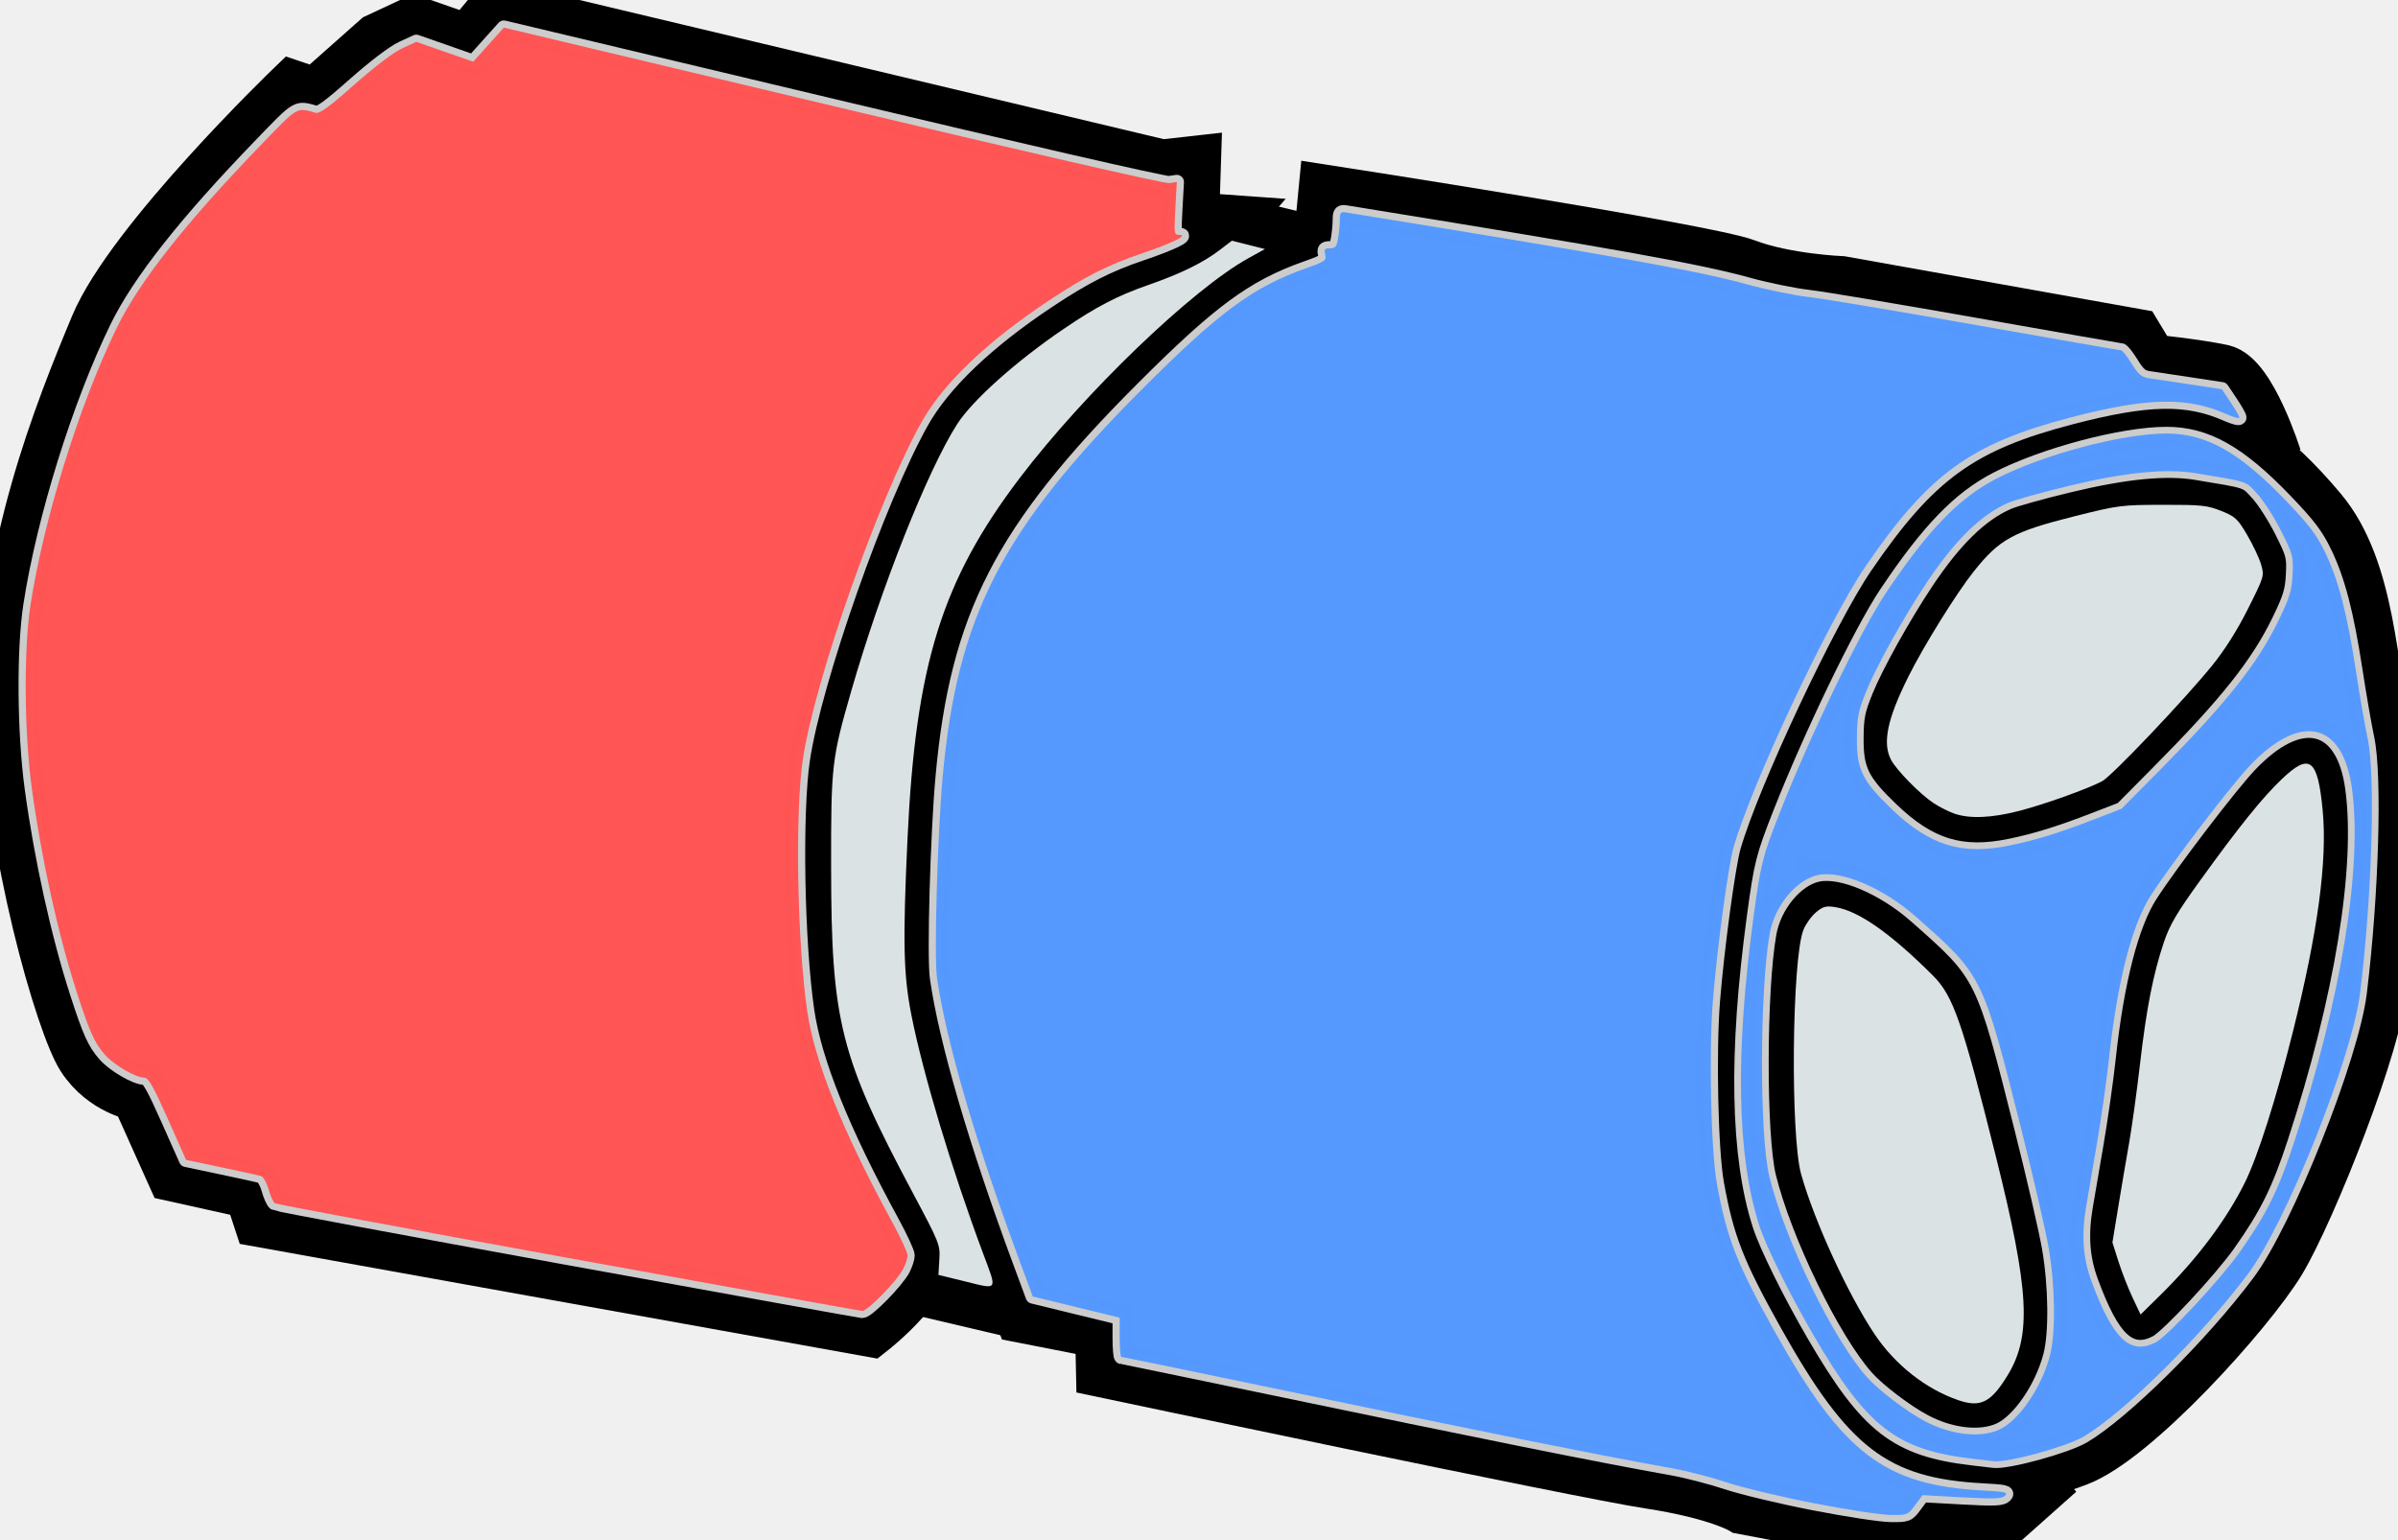
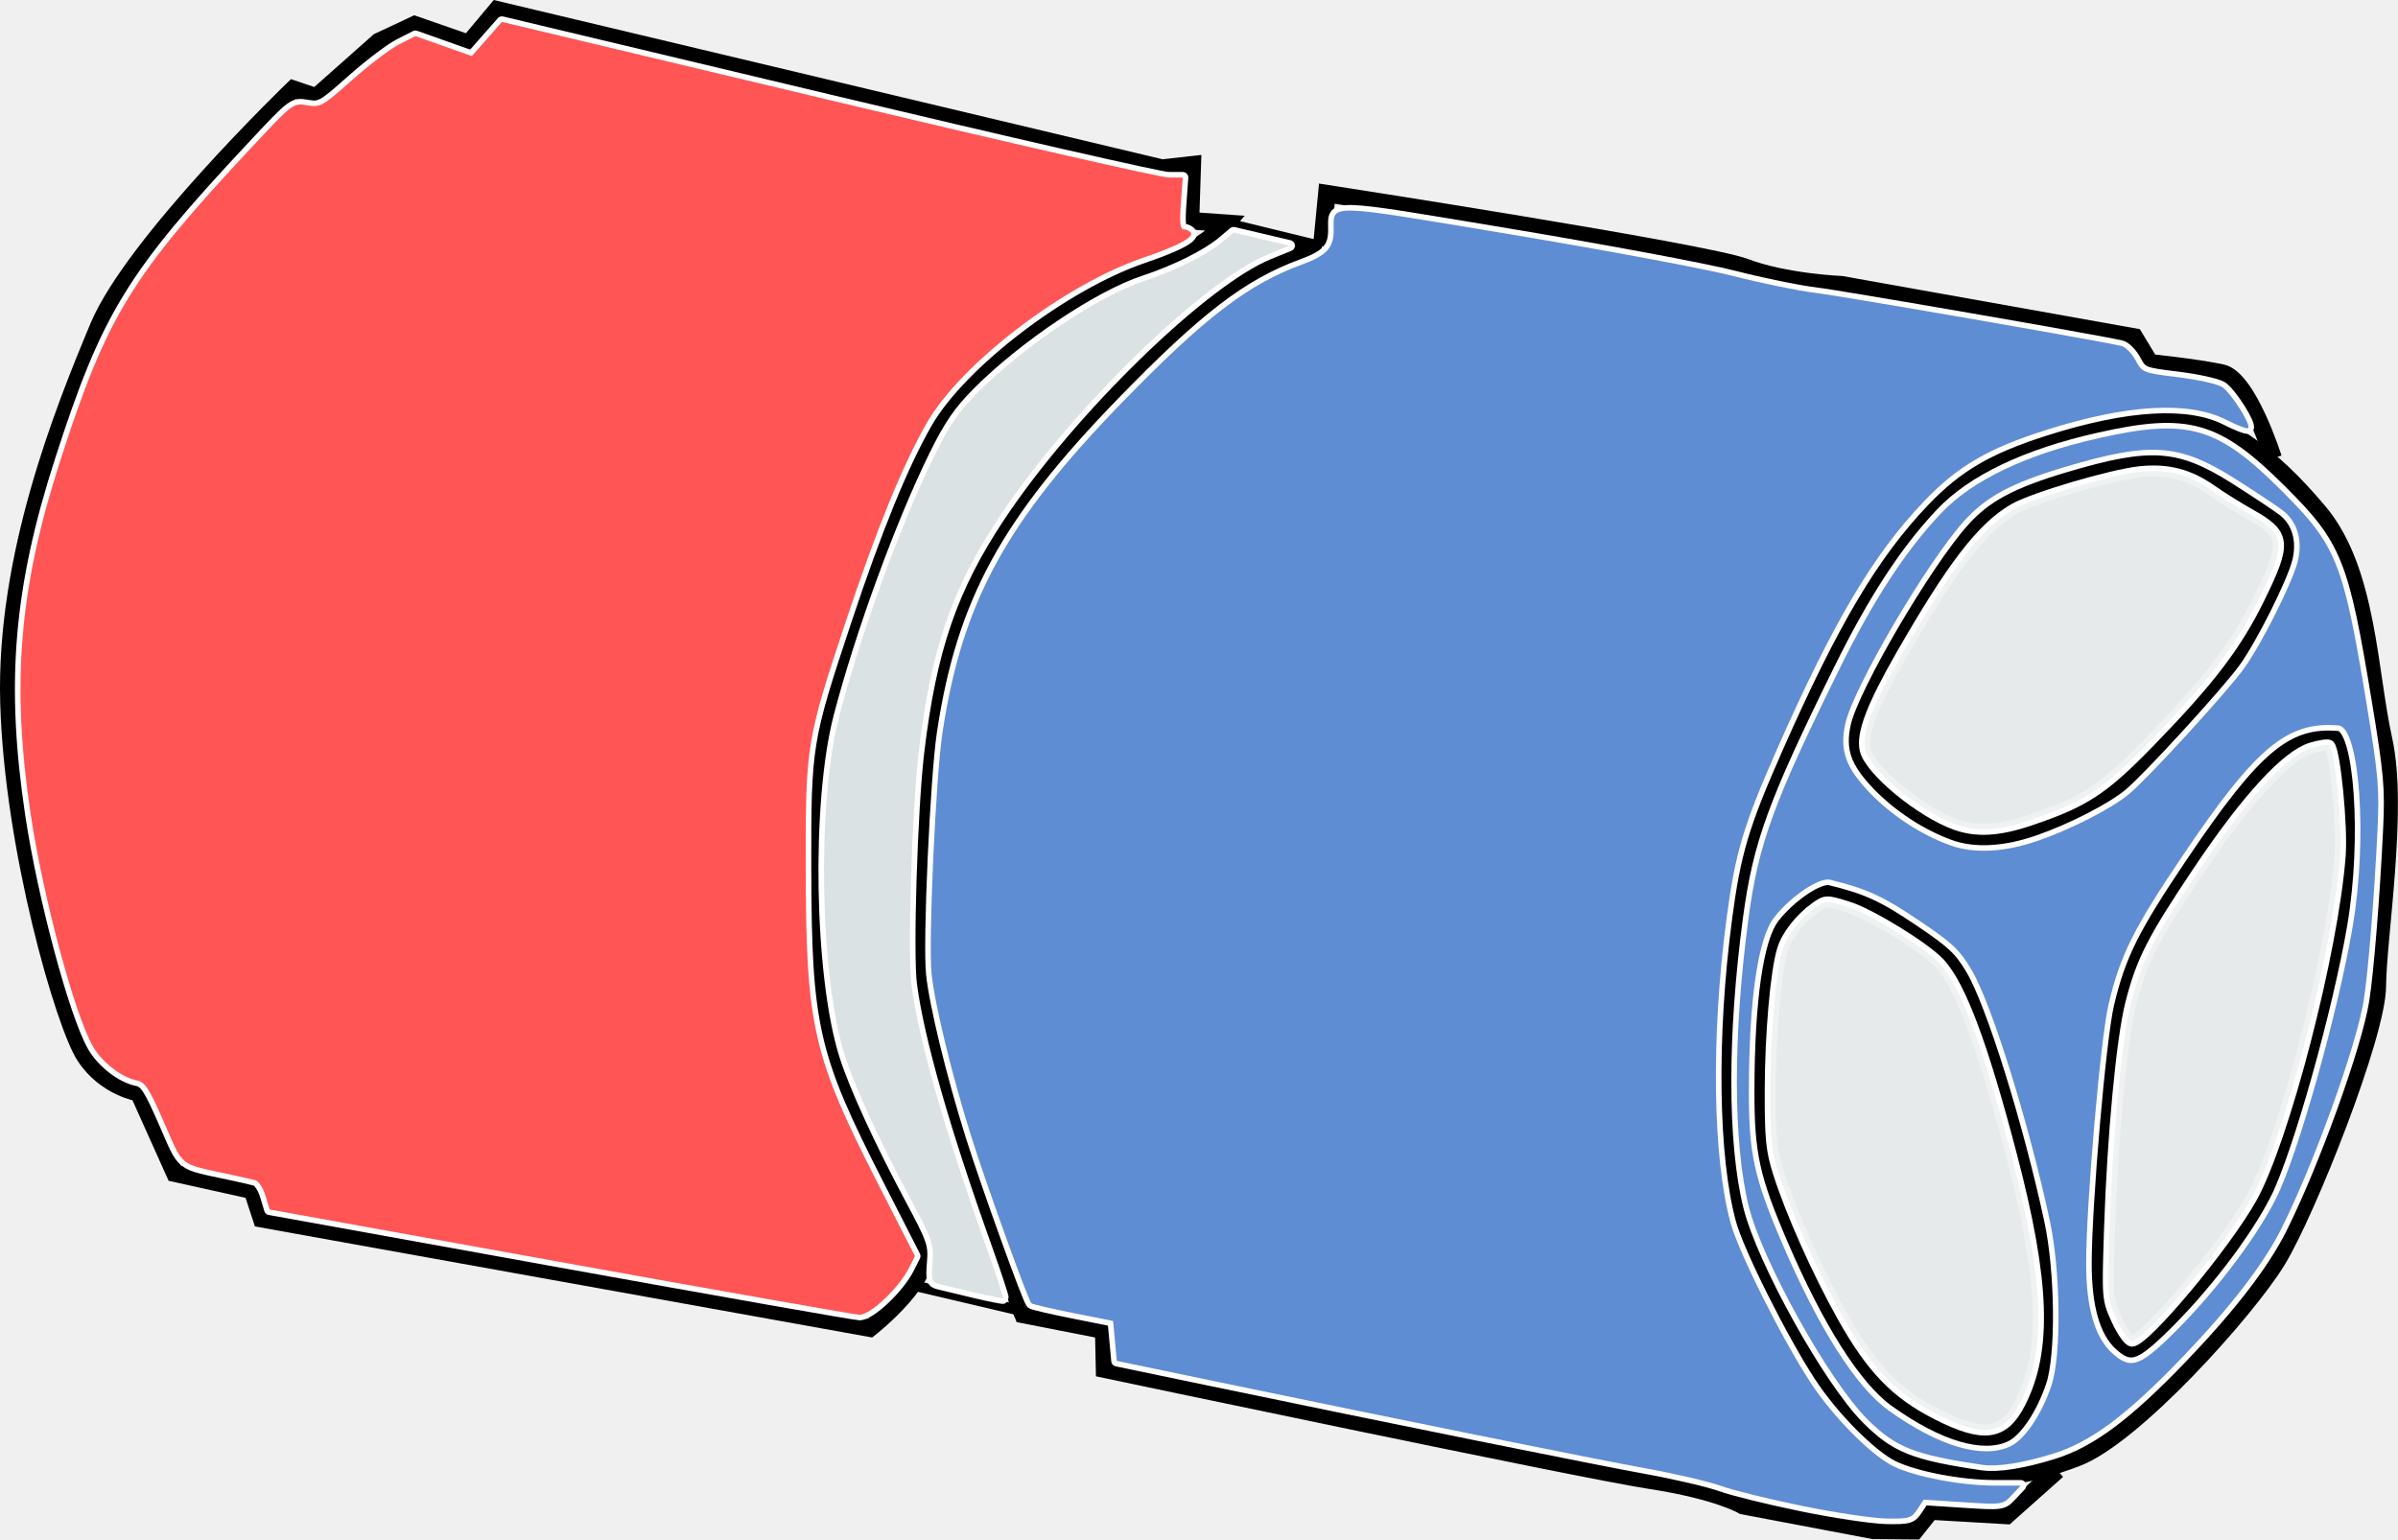
<svg xmlns="http://www.w3.org/2000/svg" width="221.67mm" height="142.35mm" version="1.1" viewBox="0 0 221.67 142.35">
-   <g transform="translate(4.9383,-68.743)" fill="none" stroke="#000" stroke-width="5.292">
-     <path d="m166.34 125.62s-9.353 18.41-10.067 23.751c-0.715 5.341-4.25 25.673 1.423 36.706s9.46 17.07 15.653 18.346c6.193 1.275 8.323 1.096 13.617-0.858 5.294-1.954 15.842-13.743 18.612-18.315 2.77-4.573 9.214-20.799 9.24-25.296 0.026-4.497 1.999-16.406 0.585-22.781-1.414-6.375-1.455-15.651-5.963-21.048-4.508-5.397-9.231-8.873-13.736-8.857-4.505 0.016-14.806 2.43-19.592 6.088s-9.771 12.265-9.771 12.265z" />
-     <path d="m41.005 69.648-2.613 3.118-4.992-1.738-3.33 1.558-5.771 5.12-2.133-0.719s-14.752 14.216-17.996 21.984c-3.243 7.768-8.664 21.24-8.278 34.757s5.126 29.75 7.02 32.661 4.97 3.395 4.97 3.395l3.338 7.441 7.166 1.59 0.86 2.621 56.224 10.119s6.309-4.936 4.852-7.746-7.223-12.748-8.7-19.01-2.014-21.131-0.501-27.978c1.512-6.846 8.229-27.237 12.866-31.898 4.638-4.661 11.989-9.927 17.024-11.344 5.035-1.416 7.437-4.189 7.437-4.189l-3.341-0.238 0.168-5.174-2.797 0.313z" />
-     <path d="m89.384 189.63 0.25 0.657 7.457 1.462 0.076 3.599s44.051 9.293 50.394 10.262c6.343 0.969 8.632 2.358 8.632 2.358l12.029 2.28 3.862 0.034 1.446-1.815 7.018 0.407 4.684-4.172" />
-     <path d="m205.19 111.11s-2.315-7.35-4.741-7.872c-2.426-0.522-6.649-0.946-6.649-0.946l-1.435-2.379-27.088-4.841s-5.198-0.208-8.89-1.611c-3.692-1.403-38.671-6.812-38.671-6.812l-0.473 4.886" />
-     <path d="m190.38 142.21s10.712-10.153 13.201-15.148 2.978-5.206 0.442-9.739c-2.14-3.826-2.709-2.589-2.709-2.589s-4.165-1.845-11.192-0.495c-8.903 2.397-10.704 0.825-17.276 11.583-6.573 10.758-5.492 13.019-2.596 16.09 2.896 3.07 5.864 4.624 10.514 3.583 4.65-1.041 9.616-3.285 9.616-3.285z" />
-     <path d="m163.73 150.98s-3.057 0.717-3.685 4.354c-0.628 3.638-0.958 14.206-0.45 19.58 0.508 5.374 6.658 18.755 10.617 21.665 3.959 2.91 8.094 5.119 10.616 1.733 2.521-3.386 4.509-6.712 0.457-21.658-3.964-15.94-4.067-17.334-8.997-20.931-3.61-3.732-5.534-4.348-8.558-4.744z" />
-     <path d="m194.65 152.94s-2.375 4.591-3.175 13.751c-0.8 9.16-3.17 15.854-2.245 18.458 0.925 2.605 2.564 7.869 4.362 6.503 1.798-1.367 8.802-8.139 11.364-15.237 2.562-7.099 7.255-24.355 6.287-32.629-0.192-3.692-0.908-5.876-2.67-5.956-1.762-0.08-2.597 0.727-5.043 3.308-2.447 2.582-8.879 11.803-8.879 11.803z" />
-     <path d="m97.09 191.74-18.079-4.256" />
-     <path d="m89.634 190.28s-10.186-25.409-9.593-34.639c0.592-9.23-0.462-24.216 6.596-36.101s20.609-23.53 23.979-25.358c3.369-1.828 6.63-2.646 6.63-2.646" />
-     <path d="m108.45 89.39 8.798 2.149" />
-   </g>
-   <g fill-opacity=".996" stroke="#ccc" stroke-linecap="round" stroke-linejoin="round">
-     <path transform="scale(.26458)" d="m198.41 439.63c-55.724-10.13-101.79-18.724-102.36-19.098-0.574-0.374-1.575-2.578-2.225-4.898-0.66-2.358-1.855-4.407-2.708-4.646-0.84-0.235-7.057-1.597-13.815-3.027l-12.288-2.6-6.389-14.355c-4.956-11.137-6.783-14.355-8.147-14.355-3.044 0-10.653-4.428-13.834-8.052-3.612-4.113-5.317-7.892-9.747-21.604-6.586-20.381-12.474-47.083-15.801-71.658-2.63-19.427-2.837-48.347-0.456-63.795 4.665-30.263 17.082-70.161 30.219-97.095 7.819-16.03 24.019-36.569 50.368-63.852 13.078-13.542 12.294-13.081 19.002-11.179 1.432 0.406 4.653-1.929 13.603-9.862 6.963-6.171 13.736-11.316 16.673-12.663l4.947-2.269 19.875 6.952 10.712-11.927 114.85 27.368c65.63 15.639 116.01 27.202 117.56 26.98l2.708-0.388-0.509 9.238c-0.495 8.983-0.453 9.239 1.513 9.279 3.09 0.063-2.823 2.934-13.406 6.508-11.558 3.904-19.772 8.079-32.416 16.477-21.44 14.24-36.758 28.872-44.319 42.333-15.047 26.79-37.468 90.514-41.533 118.04-2.755 18.66-1.98 63.554 1.514 87.714 2.567 17.75 12.361 42.104 29.766 74.016 2.926 5.365 5.321 10.558 5.321 11.538 0 0.981-0.698 3.132-1.55 4.781-2.168 4.192-12.507 14.756-14.312 14.623-0.821-0.06-47.085-8.398-102.81-18.528z" fill="#f55" stroke-width="5" style="paint-order:stroke markers fill" />
-     <path transform="scale(.26458)" d="m633.7 525.36c-11.351-2.214-25.071-5.498-30.489-7.3-5.418-1.801-13.861-3.991-18.762-4.867-26.254-4.691-63.739-12.229-145.07-29.173-25.87-5.39-47.294-9.799-47.609-9.799-0.315 0-0.573-3.082-0.573-6.85v-6.85l-30.36-7.408-4.519-12.196c-15.436-41.655-25.805-77.185-28.953-99.204-1.045-7.312 0.159-49.993 1.978-70.126 5.077-56.182 20.652-86.467 69.761-135.65 26.838-26.88 38.677-35.616 57.123-42.155 6.758-2.396 7.292-2.774 6.783-4.801-0.464-1.848-0.194-2.2 1.688-2.2 1.86 0 2.339-0.597 2.822-3.518 0.32-1.935 0.586-4.831 0.592-6.437 8e-3 -2.5 0.313-2.87 2.121-2.577 95.05 15.384 123.27 20.449 140.48 25.209 6.449 1.784 15.948 3.732 21.108 4.33 5.16 0.597 31.665 5.036 58.901 9.864 27.236 4.828 49.89 8.778 50.343 8.778 0.453 0 2.108 2.088 3.679 4.641 2.293 3.727 3.463 4.731 5.944 5.098 1.698 0.252 8.154 1.224 14.346 2.161l11.257 1.703 3.049 4.562c1.677 2.509 3.049 4.913 3.049 5.341s-2.003-0.107-4.451-1.19c-13.866-6.134-27.595-5.852-54.351 1.114-35.068 9.13-49.647 19.705-71.817 52.088-12.813 18.716-39.678 75.904-46.053 98.034-1.893 6.571-5.828 35.702-7.267 53.8-1.432 18.01-0.676 52.498 1.402 63.932 3.449 18.976 6.951 27.935 20.17 51.596 23.822 42.641 38.342 53.756 72.615 55.584 7.964 0.425 9.037 0.673 7.886 1.824-1.101 1.101-3.713 1.201-15.077 0.573l-13.745-0.759-2.585 3.497c-2.536 3.432-2.699 3.496-8.682 3.427-3.354-0.039-15.385-1.882-26.736-4.095z" fill="#59f" stroke-width="5" style="paint-order:stroke markers fill" />
-     <path transform="scale(.26458)" d="m689.15 509.81c-26.596-3.086-36.889-11.094-55.579-43.241-8.409-14.464-16.55-30.947-18.924-38.317-7.8-24.209-8.461-60.04-1.989-107.88 2.499-18.478 3.136-21.013 9.071-36.117 10.661-27.134 28.357-63.826 37.078-76.878 14.761-22.093 25.646-33.364 38.735-40.109 16.351-8.426 43.969-15.755 59.368-15.755 13.949 0 25.473 6.487 41.805 23.53 8.074 8.426 10.668 11.855 13.661 18.061 4.647 9.635 7.629 21.128 10.752 41.432 1.349 8.771 3.18 19.325 4.068 23.453 2.797 12.99 1.57 54.917-2.603 88.965-2.761 22.53-25.769 80.282-39.093 98.132-16.177 21.67-43.446 48.688-57.519 56.988-6.039 3.562-26.629 9.2-31.427 8.606-0.516-0.064-3.847-0.454-7.403-0.866zm9.331-10.154c6.877-3.124 14.826-14.747 17.743-25.944 2.03-7.795 1.843-24.13-0.428-37.416-1.025-5.998-5.287-24.509-9.472-41.136-13.715-54.504-13.495-54.058-36.977-74.806-11.393-10.066-26.119-16.31-34.254-14.524-7.567 1.662-15.069 10.795-16.785 20.437-3.541 19.889-3.623 70.65-0.136 84.872 5.456 22.257 22.308 56.929 34.101 70.159 4.136 4.64 13.799 11.977 20.325 15.431 9.004 4.766 19.275 5.927 25.883 2.925zm54.739-30.55c4.071-2.105 22.593-22.009 29.275-31.46 9.368-13.249 13.578-21.766 19.094-38.634 16.409-50.172 23.864-95.82 20.15-123.37-3.149-23.354-17.942-26.734-35.61-8.135-6.725 7.08-27.347 34.097-34.651 45.398-6.597 10.206-11.736 30.19-14.587 56.715-0.832 7.739-2.783 21.459-4.336 30.489-1.553 9.029-3.216 18.739-3.695 21.577-1.69 10.013-1.113 18.007 1.888 26.147 7.454 20.216 13.482 25.922 22.471 21.274zm-50.927-173.65c9.016-1.862 17.117-4.37 29.26-9.059l9.672-3.735 12.697-12.808c23.935-24.143 34.866-37.9 42.249-53.17 3.808-7.878 4.545-10.308 4.82-15.896 0.307-6.263 0.106-7.031-3.996-15.201-2.376-4.733-6.106-10.554-8.29-12.936-4.266-4.653-2.789-4.152-21.326-7.236-10.522-1.751-24.672-0.378-44.091 4.278-9.545 2.288-19.255 4.988-21.577 6-9.566 4.167-18.67 13.076-28.598 27.986-8.017 12.04-17.598 29.273-21.082 37.92-2.784 6.911-3.208 9.039-3.262 16.385-0.08 10.928 1.863 14.892 12.138 24.756 13.351 12.817 24.424 16.219 41.385 12.716z" fill="#59f" stroke-width="4.691" style="paint-order:stroke markers fill" />
-   </g>
-   <g fill="#dbe2e3" fill-opacity=".997">
-     <path transform="scale(.26458)" d="m682.67 284.3c-1.959-0.699-5.181-2.342-7.159-3.651-4.712-3.118-12.989-11.566-14.841-15.147-3.042-5.883-1.274-14.292 6.12-29.1 5.402-10.82 16.759-29.089 22.807-36.689 8.992-11.3 13.746-13.903 35.257-19.298 15.232-3.821 16.318-3.961 30.799-3.987 13.512-0.024 15.548 0.189 20.402 2.131 4.906 1.964 5.723 2.723 9.072 8.424 2.024 3.446 4.208 8.077 4.853 10.291 1.161 3.986 1.116 4.139-4.564 15.479-3.744 7.474-8.103 14.375-12.549 19.864-9.657 11.922-35.151 38.732-38.457 40.441-5.341 2.762-20.109 8.046-28.814 10.311-9.746 2.535-17.541 2.852-22.926 0.931z" style="paint-order:stroke markers fill" />
-     <path transform="scale(.26458)" d="m684.23 489.36c-11.318-3.86-22.117-12.364-29.258-23.04-9.323-13.939-21.051-39.471-25.673-55.891-3.813-13.548-3.24-75.389 0.793-85.467 0.806-2.013 2.766-4.755 4.356-6.093 2.446-2.058 3.477-2.342 6.698-1.844 8.134 1.258 19.322 9.086 34.158 23.898 7.129 7.117 10.209 15.971 22.057 63.409 11.644 46.619 12.502 62.394 4.145 76.183-5.831 9.621-9.498 11.499-17.277 8.846z" style="paint-order:stroke markers fill" />
-     <path transform="scale(.26458)" d="m745.06 453.45c-1.549-3.286-3.762-8.952-4.917-12.591l-2.1-6.617 1.988-12.145c1.093-6.68 2.809-16.789 3.813-22.465 1.004-5.676 2.725-18.129 3.825-27.674 2.237-19.419 4.617-31.574 8.359-42.684 2.038-6.051 4.495-10.231 12.683-21.577 13.648-18.911 21.728-28.945 28.515-35.414 9.758-9.3 12.563-7.144 14.28 10.974 1.665 17.578-1.685 42.439-10.437 77.443-5.879 23.514-12.283 43.607-16.782 52.66-6.496 13.07-16.666 26.616-29.392 39.151l-7.018 6.912z" style="paint-order:stroke markers fill" />
-     <path transform="scale(.26458)" d="m336.31 447.63-8.443-2.065 0.319-5.336c0.311-5.198 0.074-5.795-9.077-22.962-25.638-48.092-28.678-60.183-28.734-114.25-0.036-35.625 0.213-37.806 7.037-61.514 10.375-36.045 26.744-77.31 37.001-93.275 5.362-8.346 20.539-21.928 37.077-33.18 11.579-7.878 18.949-11.713 29.67-15.44 11.298-3.927 19.108-7.749 24.953-12.21l4.284-3.27 11.549 2.909-5.789 3.209c-19.681 10.908-57.228 47.006-79.827 76.745-27.251 35.861-36.42 65.295-39.259 126.03-1.69 36.149-1.437 47.617 1.366 61.792 4.03 20.384 14.06 53.782 24.865 82.79 5.209 13.985 5.791 13.151-6.99 10.025z" style="paint-order:stroke markers fill" />
+   <g transform="translate(4.9383 -68.743)">
+     <g fill="none" stroke="#000">
+       <g stroke-width="1.621">
+         <path d="m166.34 125.62s-9.353 18.41-10.067 23.751c-0.715 5.341-4.25 25.673 1.423 36.706s9.46 17.07 15.653 18.346c6.193 1.275 8.323 1.096 13.617-0.858 5.294-1.954 15.842-13.743 18.612-18.315 2.77-4.573 9.214-20.799 9.24-25.296 0.026-4.497 1.999-16.406 0.585-22.781-1.414-6.375-1.455-15.651-5.963-21.048-4.508-5.397-9.231-8.873-13.736-8.857-4.505 0.016-14.806 2.43-19.592 6.088s-9.771 12.265-9.771 12.265z" />
+         <path d="m41.005 69.648-2.613 3.118-4.992-1.738-3.33 1.558-5.771 5.12-2.133-0.719s-14.752 14.216-17.996 21.984c-3.243 7.768-8.664 21.24-8.278 34.757s5.126 29.75 7.02 32.661c1.894 2.911 4.97 3.395 4.97 3.395l3.338 7.441 7.166 1.59 0.86 2.621 56.224 10.119s6.309-4.936 4.852-7.746c-1.456-2.81-7.223-12.748-8.7-19.01s-2.014-21.131-0.501-27.978c1.512-6.846 8.229-27.237 12.866-31.898 4.638-4.661 11.989-9.927 17.024-11.344 5.035-1.416 7.437-4.189 7.437-4.189l-3.341-0.238 0.168-5.174-2.797 0.313z" />
+         <path d="m89.384 189.63 0.25 0.657 7.457 1.462 0.076 3.599s44.051 9.293 50.394 10.262c6.343 0.969 8.632 2.358 8.632 2.358l12.029 2.28 3.862 0.034 1.446-1.815 7.018 0.407 4.684-4.172" />
+         <path d="m205.19 111.11s-2.315-7.35-4.741-7.872c-2.426-0.522-6.649-0.946-6.649-0.946l-1.435-2.379-27.088-4.841s-5.198-0.208-8.89-1.611c-3.692-1.403-38.671-6.812-38.671-6.812l-0.473 4.886" />
+         <path d="m190.38 142.21s10.712-10.153 13.201-15.148 4.997-8.763 1.191-10.94-5.038-3.052-5.038-3.052-2.664-3.378-11.251-0.848c-8.587 2.53-9.895 2.257-16.467 13.015-6.573 10.758-6.7 12.693-3.804 15.764 2.896 3.07 7.642 6.354 12.292 5.313 4.65-1.041 9.876-4.104 9.876-4.104z" />
+         <path d="m163.73 150.98s-4.441 2.208-5.069 5.846c-0.628 3.638-1.399 12.042-0.891 17.416 0.508 5.374 7.826 20.744 11.785 23.654 3.959 2.91 9.644 6.066 12.166 2.68 2.521-3.386 4.566-9.439 0.514-24.385-4.052-14.946-5.475-18.898-9.617-21.065-3.733-1.953-1.604-2.355-8.888-4.145z" />
+         <path d="m194.65 152.94s-3.736 4.65-4.537 13.81c-0.8 9.16-1.776 20.679-0.851 23.283 0.925 2.605 2.117 4.735 3.915 3.368 1.798-1.367 9.958-9.771 12.521-16.869 2.562-7.099 7.619-24.742 6.65-33.016-0.968-8.275-0.973-6.712-2.734-6.792-1.762-0.08-3.865 1.354-6.312 3.936-2.447 2.582-8.651 12.28-8.651 12.28z" />
+       </g>
+       <path d="m97.09 191.74-18.079-4.256" stroke-width=".973" />
+       <path d="m89.634 190.28s-10.186-25.409-9.593-34.639c0.592-9.23-0.462-24.216 6.596-36.101 7.058-11.885 20.609-23.53 23.979-25.358 3.369-1.828 6.63-2.646 6.63-2.646" stroke-width="1.621" />
+       <path d="m108.45 89.39 8.798 2.149" stroke-width=".973" />
+     </g>
+     <g fill-opacity=".996" stroke="#fff" stroke-linecap="round" stroke-linejoin="round" stroke-width="1.028">
+       <path d="m161.69 208c-3.015-0.614-6.403-1.448-7.528-1.853-1.125-0.404-4.209-1.127-6.853-1.606-4.795-0.868-23.704-4.691-40.272-8.14l-8.738-1.819-0.171-1.845-0.171-1.845-3.693-0.736c-2.031-0.405-3.768-0.812-3.861-0.905-0.322-0.322-4.202-11.09-5.591-15.518-1.771-5.644-3.339-12.087-3.634-14.929-0.308-2.963 0.379-18.17 1.007-22.323 1.825-12.055 5.866-19.477 16.628-30.55 7.602-7.821 11.638-10.912 16.618-12.73 2.244-0.819 2.911-1.538 2.918-3.144 0.01-2.506-0.968-2.529 16.46 0.376 8.714 1.452 17.941 3.181 20.505 3.841 2.564 0.66 5.972 1.359 7.574 1.553 2.453 0.297 26.162 4.41 28.268 4.904 0.377 0.088 0.967 0.684 1.311 1.323 0.615 1.143 0.681 1.169 3.933 1.569 1.819 0.224 3.651 0.631 4.07 0.906 0.823 0.539 2.705 3.504 2.412 3.798-0.098 0.098-1.004-0.243-2.012-0.759-3.462-1.772-9.181-1.446-16.726 0.953-5.309 1.688-8.133 3.341-11.213 6.562-4.692 4.907-8.402 11.158-13.56 22.844-3.164 7.17-3.902 9.644-4.715 15.809-1.433 10.865-1.278 22.069 0.389 28.121 0.747 2.712 4.741 10.685 7.372 14.716 2.075 3.18 5.653 6.788 7.703 7.77 2.035 0.974 6.216 1.77 9.304 1.77h2.428l-0.831 0.887c-0.824 0.88-0.859 0.885-4.483 0.65l-3.652-0.237-0.584 0.892c-0.538 0.821-0.766 0.889-2.858 0.853-1.25-0.022-4.74-0.542-7.756-1.157z" fill="#5f8dd3" style="paint-order:stroke markers fill" />
+       <path d="m178.31 204.19c-6.325-0.932-8.022-1.609-10.673-4.26-3.499-3.499-9.668-14.589-10.92-19.63-1.455-5.859-1.465-15.876-0.026-26.632 0.926-6.918 2.301-10.69 8.427-23.106 3.14-6.364 6.088-10.881 9.366-14.349 2.905-3.074 7.871-5.442 14.588-6.956 8.238-1.857 10.94-1.083 16.863 4.825 5.124 5.111 5.725 6.607 7.863 19.564 1.121 6.797 1.224 7.955 1.043 11.774-0.289 6.095-0.864 13.23-1.275 15.809-0.672 4.225-4.641 15.221-7.649 21.194-1.638 3.253-4.746 7.276-9.203 11.912-5.054 5.257-8.383 7.741-11.811 8.811-2.808 0.877-5.179 1.252-6.594 1.044zm2.588-1.704c1.34-0.636 2.877-2.912 3.796-5.622 0.936-2.759 0.861-10.555-0.148-15.248-1.959-9.121-5.385-20.091-7.255-23.229-1.098-1.843-1.754-2.455-4.919-4.586-3.269-2.201-4.78-2.89-8.129-3.707-1.023-0.249-3.667 1.531-5.192 3.497-1.491 1.922-2.314 7.607-2.324 16.062-7e-3 5.776 0.478 7.997 3.058 14.018 3.381 7.887 6.844 13.337 9.841 15.487 4.646 3.333 8.722 4.536 11.27 3.327zm14.617-9.991c3.94-3.788 8-9.069 9.945-12.935 2.023-4.021 5.778-17.371 7.098-25.236 1.362-8.115 0.638-18.332-1.311-18.499-4.758-0.408-7.655 2.009-14.41 12.025-4.553 6.751-5.796 9.244-6.864 13.77-0.745 3.159-2.07 18.513-2.07 23.991 0 4.043 0.803 6.804 2.4 8.254 1.632 1.482 2.476 1.26 5.212-1.371zm-12.066-46.01c3.077-1.066 6.759-2.951 8.395-4.297 1.755-1.445 9.104-9.472 10.678-11.664 1.6-2.228 4.447-7.906 4.934-9.843 0.486-1.93-4e-3 -3.664-1.331-4.706-0.505-0.396-2.486-1.716-4.402-2.932-5.181-3.287-7.843-3.481-15.703-1.143-5.011 1.49-7.372 2.756-9.431 5.056-3.476 3.882-10.198 15.36-10.942 18.684-0.55 2.456 8e-3 4.059 2.215 6.37 2.027 2.122 4.814 3.947 7.492 4.904 2.204 0.788 5.014 0.639 8.097-0.429z" fill="#5f8dd3" style="paint-order:stroke markers fill" />
+       <path d="m46.811 185.43-26.822-4.847-0.385-1.278c-0.211-0.703-0.631-1.345-0.932-1.426-0.301-0.081-1.395-0.33-2.432-0.553-4.676-1.005-4.185-0.615-5.997-4.762-1.39-3.179-1.766-3.761-2.529-3.914-1.427-0.287-3.219-1.677-4.063-3.152-1.695-2.962-4.603-13.798-5.744-21.405-1.819-12.126-1.088-20.933 2.719-32.737 4.323-13.406 6.58-17.099 17.752-29.047 3.773-4.035 3.789-4.047 5.075-3.83 1.231 0.208 1.42 0.102 4.149-2.326 1.573-1.399 3.534-2.888 4.359-3.309l1.499-0.765 5.218 1.852 2.782-3.161 30.136 7.191c16.575 3.955 30.735 7.192 31.467 7.194l1.331 0.003-0.172 2.398c-0.131 1.834-0.066 2.398 0.276 2.398 0.246 0 0.539 0.148 0.651 0.328 0.256 0.415-1.336 1.242-4.387 2.28-7.325 2.491-16.899 9.806-20.046 15.316-2.219 3.885-4.636 9.81-7.434 18.225-3.689 11.093-3.763 11.547-3.739 22.957 0.03 14.65 0.645 17.321 6.72 29.223l3.373 6.608-0.553 1.102c-0.93 1.852-3.59 4.362-4.579 4.321-0.478-0.019-12.94-2.217-27.692-4.883z" fill="#f55" style="paint-order:stroke markers fill" />
+     </g>
+     <g fill="#dbe2e3" stroke="#fff" stroke-linecap="round" stroke-linejoin="round" stroke-width="1.028">
+       <g fill-opacity=".45">
+         <path d="m174.14 199.53c-3.814-1.935-6.047-4.241-8.729-9.02-2.331-4.151-4.793-9.668-5.957-13.347-0.646-2.042-0.758-3.164-0.749-7.542 0.01-5.277 0.523-11.12 1.151-13.111 0.408-1.293 1.635-2.848 3.031-3.842 0.957-0.682 0.993-0.682 3.017-0.052 2.088 0.65 7.219 3.82 8.503 5.253 1.922 2.146 3.949 7.593 6.606 17.754 3.043 11.637 3.261 18.001 0.782 22.849-1.525 2.983-3.361 3.237-7.654 1.06z" style="paint-order:stroke markers fill" />
+         <path d="m175.86 144.99c-3.228-1.153-7.896-4.993-8.371-6.886-0.364-1.451 0.608-4.02 3.3-8.719 4.745-8.283 7.489-11.85 10.435-13.567 1.759-1.025 9.046-3.18 11.678-3.453 2.536-0.263 4.511 0.252 6.596 1.718 0.88 0.619 2.487 1.624 3.572 2.233 3.285 1.845 3.364 2.59 0.82 7.771-2.132 4.343-4.568 7.532-10.118 13.247-4.3 4.428-6.035 5.561-11.141 7.275-2.818 0.946-4.866 1.061-6.771 0.38z" style="paint-order:stroke markers fill" />
+         <path d="m190.75 190.81c-0.887-1.938-0.889-1.958-0.676-8.48 0.277-8.494 1.126-17.516 1.955-20.782 0.999-3.935 2.017-5.932 6.221-12.208 4.505-6.725 8.19-10.742 10.482-11.429 0.798-0.239 1.541-0.345 1.651-0.236 0.523 0.523 1.204 7.468 0.999 10.19-0.665 8.82-5.19 26.295-8.198 31.663-2.446 4.365-9.847 13.224-11.047 13.224-0.274 0-0.897-0.874-1.387-1.942z" style="paint-order:stroke markers fill" />
+       </g>
+       <path d="m85.112 188.25c-1.413-0.336-2.891-0.691-3.284-0.788-0.636-0.157-0.698-0.374-0.567-1.983 0.138-1.69 0.005-2.072-2.054-5.925-2.804-5.247-5.148-10.36-6.048-13.192-2.323-7.309-2.598-23.398-0.535-31.344 1.968-7.582 5.728-17.875 8.824-24.157 1.382-2.805 2.266-4.092 4.008-5.842 4.257-4.274 11.188-8.919 15.35-10.289 2.882-0.948 5.811-2.403 7.211-3.58l1.078-0.907 5.153 1.215-1.889 0.769c-6.072 2.47-18.314 14.395-24.844 24.199-4.449 6.681-6.389 12.309-7.527 21.847-0.628 5.259-1.047 18.767-0.669 21.568 0.691 5.129 3.056 13.416 6.883 24.124 0.933 2.61 1.648 4.78 1.588 4.822-0.059 0.042-1.265-0.199-2.678-0.535z" style="paint-order:stroke markers fill" />
+     </g>
  </g>
</svg>
